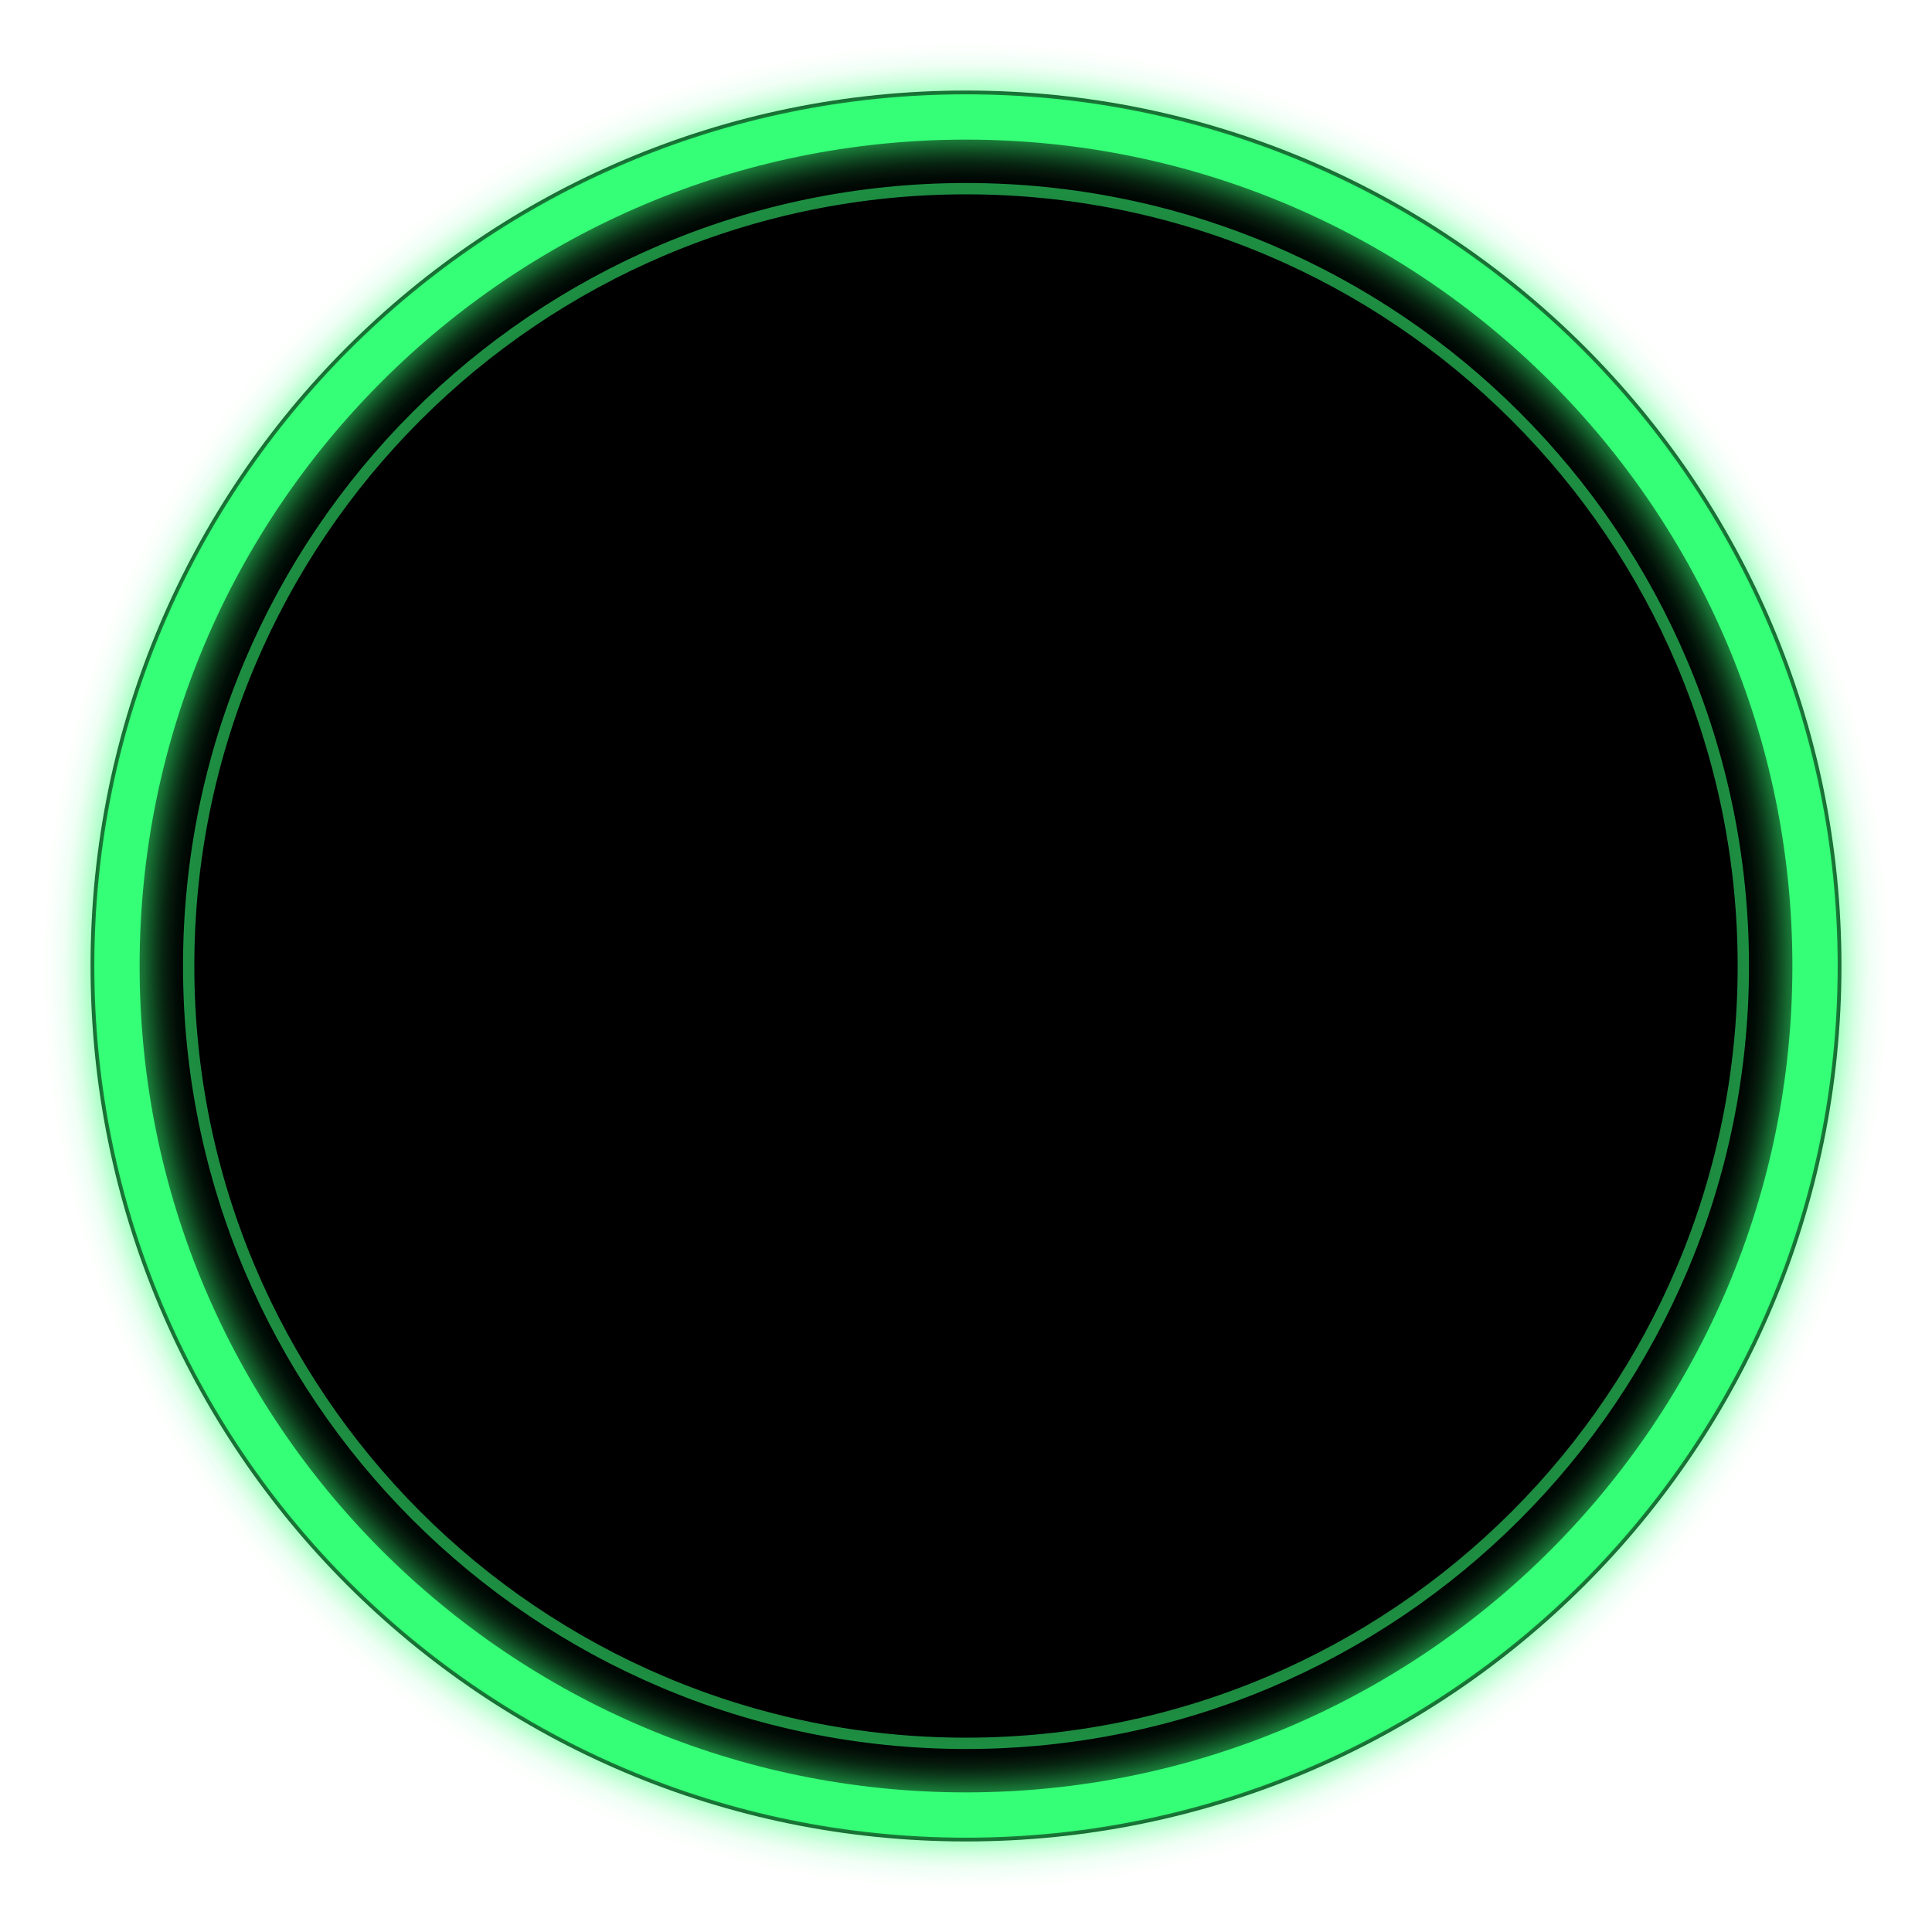
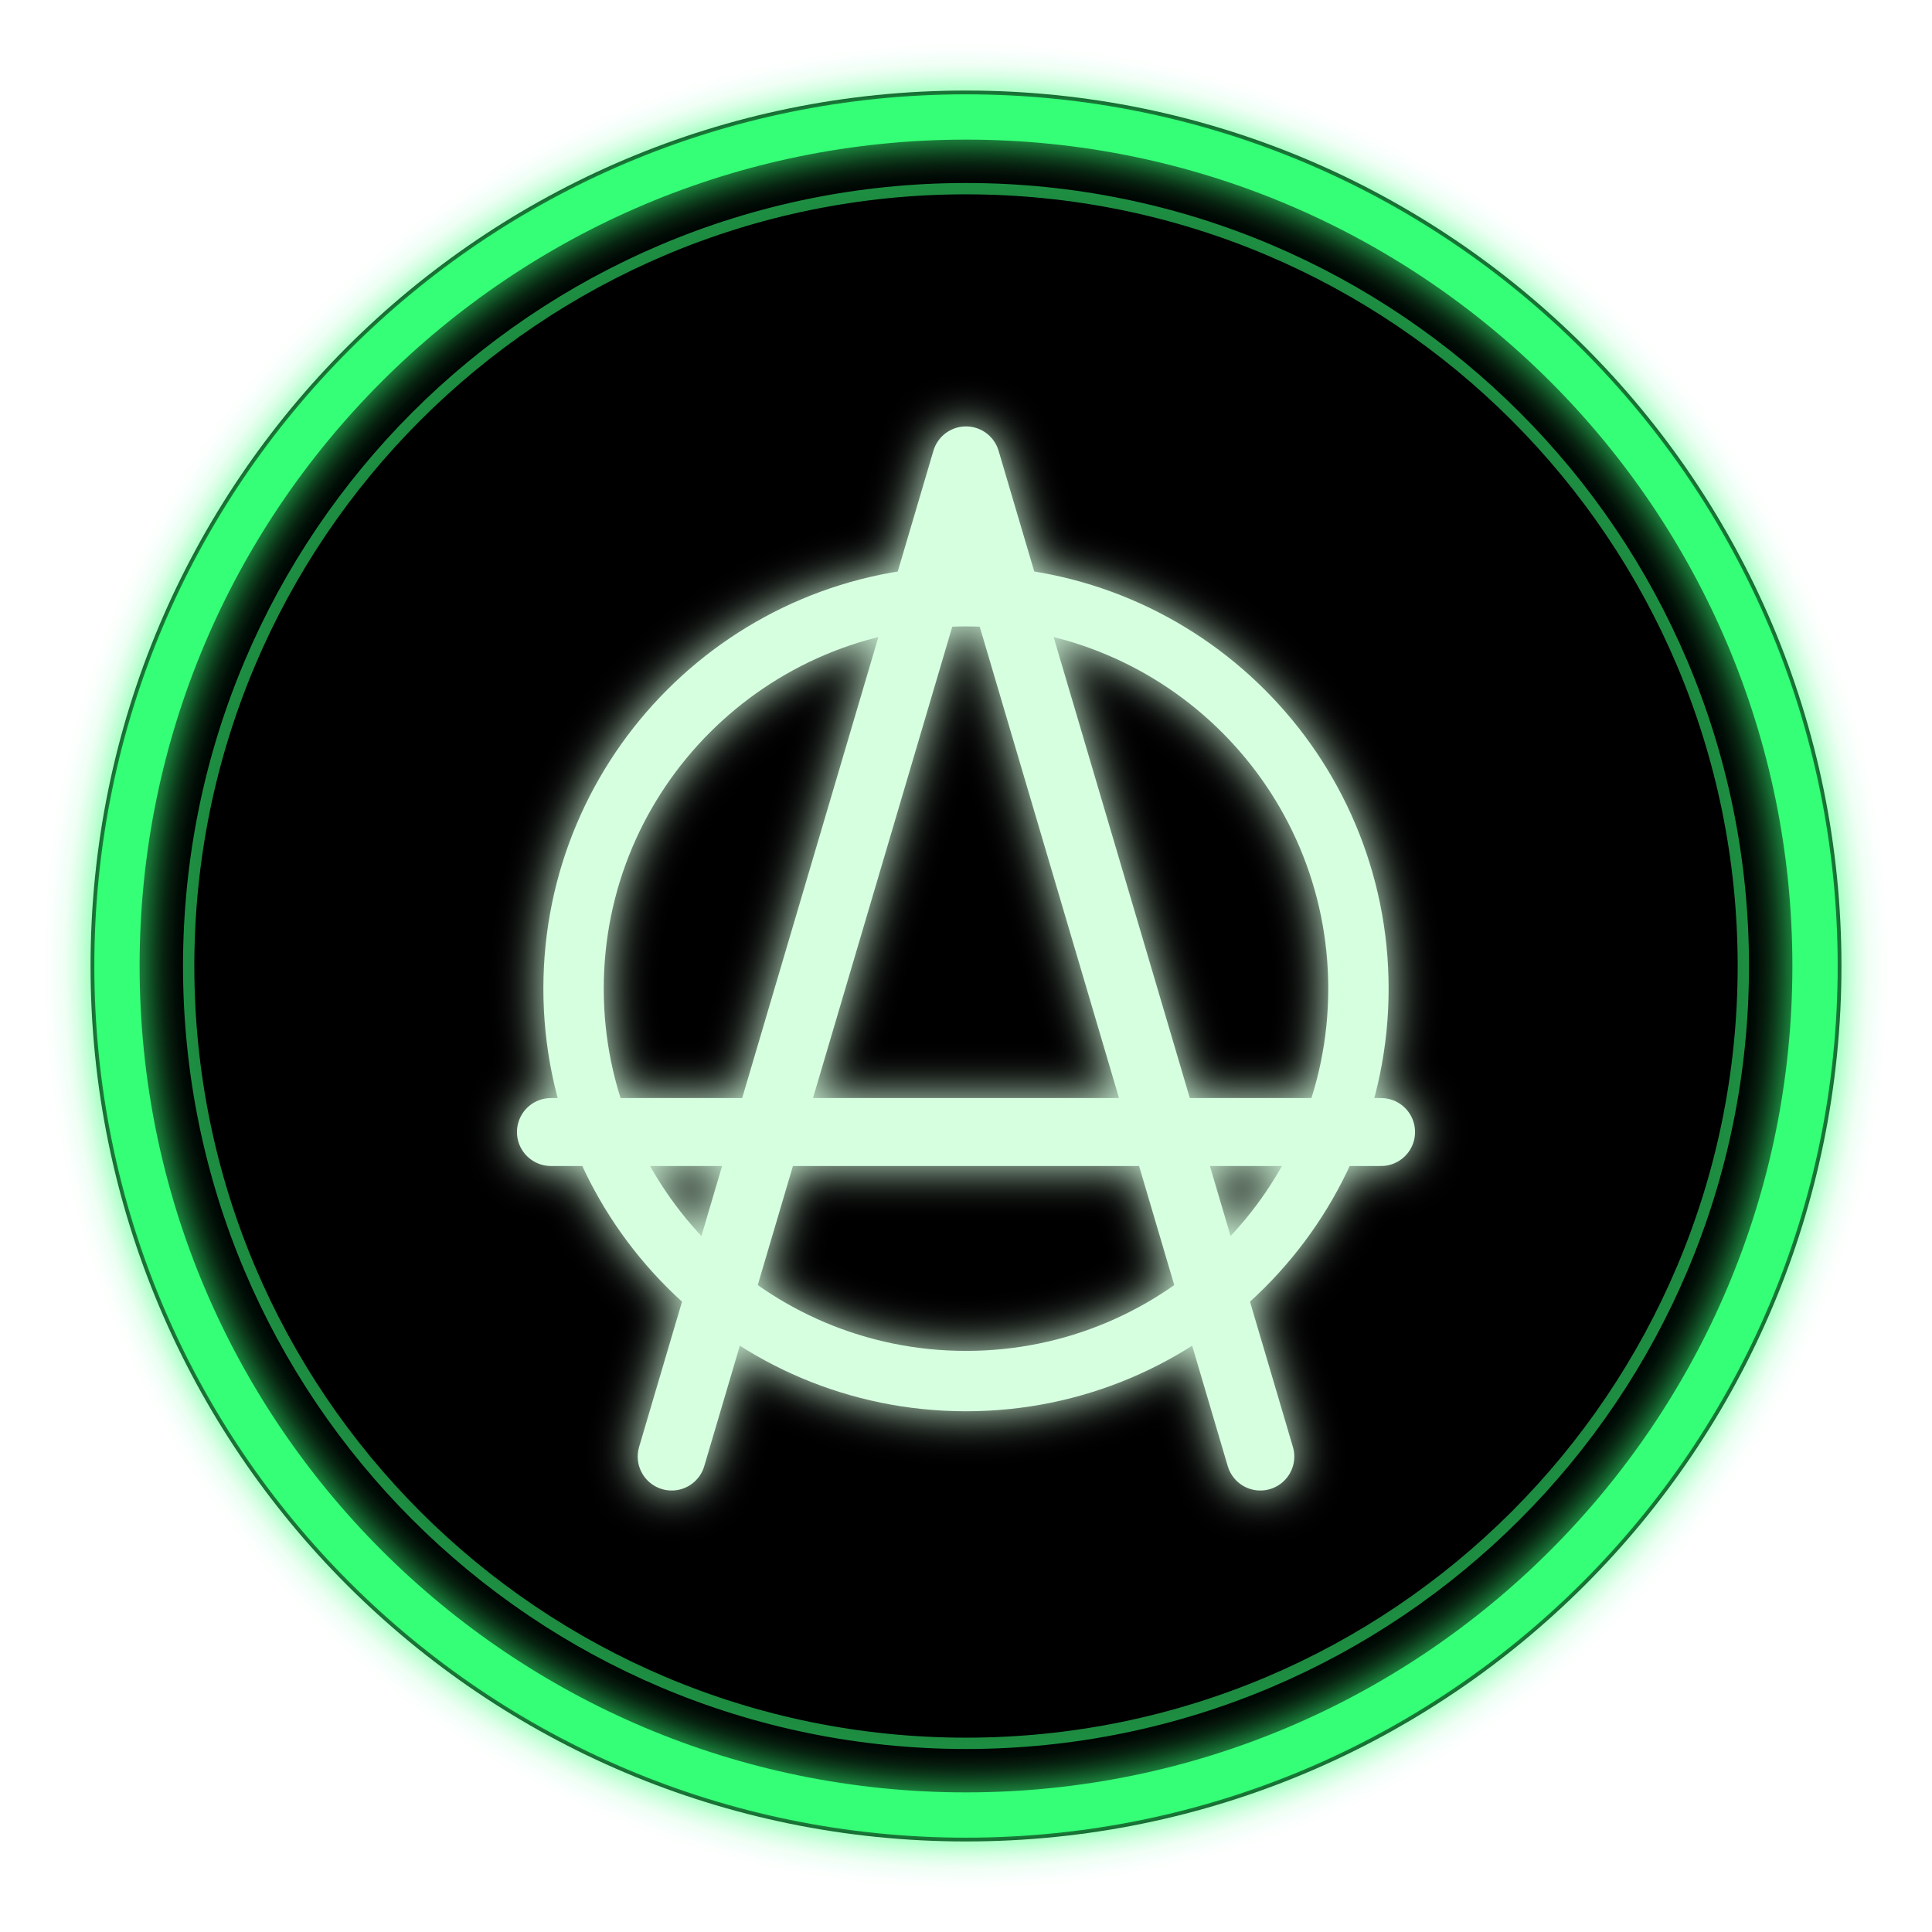
<svg xmlns="http://www.w3.org/2000/svg" viewBox="0 0 512 512" width="512" height="512">
  <defs>
    <clipPath id="in">
      <circle cx="256" cy="256" r="196" />
    </clipPath>
    <filter id="glow" filterUnits="userSpaceOnUse" x="-2000" y="-2000" width="5000" height="5000">
      <feGaussianBlur stdDeviation="6" result="b" />
      <feMerge>
        <feMergeNode in="b" />
        <feMergeNode in="SourceGraphic" />
      </feMerge>
    </filter>
+     <radialGradient id="halo">
+       <stop offset="55%" stop-color="#000" stop-opacity=".85" />
+       <stop offset="100%" stop-color="#000" stop-opacity="0" />
+     </radialGradient>
    <radialGradient id="vig">
      <stop offset="60%" stop-color="#000" stop-opacity="0" />
      <stop offset="100%" stop-color="#000" stop-opacity=".6" />
    </radialGradient>
  </defs>
  <g transform="translate(0.0 0.0) scale(1.000)">
    <circle cx="256" cy="256" r="232" fill="#000000" />
    <g clip-path="url(#in)">
      <g fill="none" stroke-linecap="round" stroke-width="7">
        <g>
          <animateTransform attributeName="transform" type="translate" values="0 0;0 890.0" dur="4.6s" begin="-1.64s" repeatCount="indefinite" />
          <path d="M78.0 0.0L110.0 0.0M78.0 0.0L110.0 16.0" stroke="#d6ffe0" stroke-opacity="1.00" filter="url(#glow)" />
          <path d="M94.0 -70.0L94.0 -38.0M78.0 -54.0L78.0 -70.0M110.0 -38.0L94.0 -70.0" stroke="#35ff76" stroke-opacity="0.80" />
          <path d="M78.0 -124.0L78.0 -92.0M110.0 -108.0L94.0 -108.0" stroke="#35ff76" stroke-opacity="0.66" />
          <path d="M110.0 -178.0L110.0 -146.0M78.0 -178.0L78.0 -162.0" stroke="#35ff76" stroke-opacity="0.51" />
          <path d="M110.0 -232.0L110.0 -200.0M110.0 -200.0L78.0 -216.0M110.0 -200.0L110.0 -232.0" stroke="#35ff76" stroke-opacity="0.37" />
          <path d="M78.0 -286.0L110.0 -286.0M110.0 -254.0L110.0 -286.0M94.0 -270.0L94.0 -286.0" stroke="#35ff76" stroke-opacity="0.22" />
        </g>
        <g>
          <animateTransform attributeName="transform" type="translate" values="0 0;0 836.0" dur="3.2s" begin="-0.88s" repeatCount="indefinite" />
          <path d="M132.0 -16.0L164.0 -16.0M164.0 16.0L148.0 -16.0M132.0 0.0L148.0 0.0" stroke="#d6ffe0" stroke-opacity="1.00" filter="url(#glow)" />
          <path d="M148.0 -70.0L148.0 -38.0M164.0 -70.0L132.0 -70.0M148.0 -38.0L164.0 -54.0" stroke="#35ff76" stroke-opacity="0.78" />
          <path d="M164.0 -124.0L164.0 -92.0M132.0 -108.0L164.0 -124.0M132.0 -108.0L132.0 -92.0" stroke="#35ff76" stroke-opacity="0.60" />
          <path d="M132.0 -162.0L164.0 -162.0M132.0 -178.0L148.0 -178.0M132.0 -178.0L132.0 -146.0" stroke="#35ff76" stroke-opacity="0.43" />
          <path d="M132.0 -216.0L164.0 -216.0M148.0 -200.0L148.0 -232.0M164.0 -200.0L148.0 -216.0" stroke="#35ff76" stroke-opacity="0.26" />
        </g>
        <g>
          <animateTransform attributeName="transform" type="translate" values="0 0;0 944.0" dur="5.8s" begin="-2.52s" repeatCount="indefinite" />
          <path d="M186.0 0.0L218.0 0.0M186.0 -16.0L202.0 16.0" stroke="#d6ffe0" stroke-opacity="1.00" filter="url(#glow)" />
          <path d="M202.0 -70.0L202.0 -38.0M202.0 -70.0L186.0 -54.0M186.0 -54.0L186.0 -38.0" stroke="#35ff76" stroke-opacity="0.82" />
          <path d="M202.0 -124.0L202.0 -92.0M186.0 -124.0L218.0 -92.0M202.0 -124.0L218.0 -92.0" stroke="#35ff76" stroke-opacity="0.70" />
          <path d="M186.0 -178.0L186.0 -146.0M186.0 -178.0L202.0 -178.0M186.0 -162.0L202.0 -178.0" stroke="#35ff76" stroke-opacity="0.57" />
          <path d="M202.0 -232.0L202.0 -200.0M202.0 -200.0L186.0 -200.0" stroke="#35ff76" stroke-opacity="0.44" />
          <path d="M186.0 -286.0L186.0 -254.0M202.0 -286.0L218.0 -270.0M186.0 -270.0L218.0 -254.0" stroke="#35ff76" stroke-opacity="0.32" />
          <path d="M202.0 -340.0L202.0 -308.0M202.0 -324.0L186.0 -324.0M218.0 -324.0L218.0 -340.0" stroke="#35ff76" stroke-opacity="0.19" />
        </g>
        <g>
          <animateTransform attributeName="transform" type="translate" values="0 0;0 890.0" dur="4.0s" begin="-1.56s" repeatCount="indefinite" />
          <path d="M240.0 -16.0L272.0 -16.0M256.0 16.0L256.0 0.0M256.0 0.0L256.0 16.0" stroke="#d6ffe0" stroke-opacity="1.00" filter="url(#glow)" />
          <path d="M256.0 -70.0L256.0 -38.0M240.0 -38.0L240.0 -54.0" stroke="#35ff76" stroke-opacity="0.80" />
          <path d="M272.0 -124.0L272.0 -92.0M240.0 -124.0L256.0 -124.0M240.0 -124.0L256.0 -124.0" stroke="#35ff76" stroke-opacity="0.66" />
          <path d="M272.0 -178.0L272.0 -146.0M272.0 -162.0L272.0 -146.0" stroke="#35ff76" stroke-opacity="0.51" />
          <path d="M256.0 -232.0L256.0 -200.0M240.0 -232.0L240.0 -216.0M256.0 -232.0L272.0 -216.0" stroke="#35ff76" stroke-opacity="0.37" />
          <path d="M240.0 -270.0L272.0 -270.0M256.0 -270.0L256.0 -254.0M240.0 -254.0L240.0 -270.0" stroke="#35ff76" stroke-opacity="0.22" />
        </g>
        <g>
          <animateTransform attributeName="transform" type="translate" values="0 0;0 944.0" dur="6.2s" begin="-1.75s" repeatCount="indefinite" />
          <path d="M326.0 -16.0L326.0 16.0M294.0 16.0L294.0 0.0" stroke="#d6ffe0" stroke-opacity="1.00" filter="url(#glow)" />
          <path d="M294.0 -70.0L294.0 -38.0M326.0 -70.0L310.0 -38.0" stroke="#35ff76" stroke-opacity="0.82" />
          <path d="M294.0 -124.0L294.0 -92.0M294.0 -92.0L326.0 -124.0M310.0 -108.0L310.0 -124.0" stroke="#35ff76" stroke-opacity="0.70" />
          <path d="M294.0 -162.0L326.0 -162.0M326.0 -146.0L326.0 -162.0" stroke="#35ff76" stroke-opacity="0.57" />
          <path d="M294.0 -232.0L294.0 -200.0M310.0 -200.0L326.0 -216.0M326.0 -200.0L310.0 -232.0" stroke="#35ff76" stroke-opacity="0.44" />
          <path d="M310.0 -286.0L310.0 -254.0M326.0 -286.0L326.0 -254.0M310.0 -286.0L310.0 -254.0" stroke="#35ff76" stroke-opacity="0.32" />
          <path d="M294.0 -340.0L326.0 -340.0M294.0 -308.0L294.0 -340.0M326.0 -324.0L326.0 -308.0" stroke="#35ff76" stroke-opacity="0.19" />
        </g>
        <g>
          <animateTransform attributeName="transform" type="translate" values="0 0;0 836.0" dur="3.6s" begin="-1.85s" repeatCount="indefinite" />
          <path d="M348.0 -16.0L348.0 16.0M348.0 0.0L380.0 -16.0M380.0 -16.0L348.0 0.0" stroke="#d6ffe0" stroke-opacity="1.00" filter="url(#glow)" />
          <path d="M380.0 -70.0L380.0 -38.0M380.0 -70.0L348.0 -38.0M364.0 -38.0L380.0 -38.0" stroke="#35ff76" stroke-opacity="0.78" />
          <path d="M364.0 -124.0L364.0 -92.0M364.0 -108.0L380.0 -92.0M364.0 -124.0L364.0 -108.0" stroke="#35ff76" stroke-opacity="0.60" />
          <path d="M348.0 -146.0L380.0 -146.0M348.0 -178.0L348.0 -162.0" stroke="#35ff76" stroke-opacity="0.43" />
          <path d="M348.0 -216.0L380.0 -216.0M380.0 -200.0L364.0 -232.0M348.0 -216.0L364.0 -200.0" stroke="#35ff76" stroke-opacity="0.26" />
        </g>
        <g>
          <animateTransform attributeName="transform" type="translate" values="0 0;0 890.0" dur="5.0s" begin="-1.67s" repeatCount="indefinite" />
          <path d="M402.0 -16.0L402.0 16.0M434.0 -16.0L402.0 16.0M434.0 -16.0L402.0 -16.0" stroke="#d6ffe0" stroke-opacity="1.00" filter="url(#glow)" />
          <path d="M418.0 -70.0L418.0 -38.0M434.0 -54.0L418.0 -70.0M418.0 -54.0L402.0 -54.0" stroke="#35ff76" stroke-opacity="0.80" />
          <path d="M402.0 -124.0L434.0 -124.0M418.0 -124.0L402.0 -92.0" stroke="#35ff76" stroke-opacity="0.66" />
          <path d="M402.0 -178.0L402.0 -146.0M402.0 -146.0L418.0 -146.0" stroke="#35ff76" stroke-opacity="0.51" />
          <path d="M434.0 -232.0L434.0 -200.0M418.0 -216.0L434.0 -232.0M402.0 -216.0L434.0 -200.0" stroke="#35ff76" stroke-opacity="0.37" />
          <path d="M402.0 -270.0L434.0 -270.0M434.0 -254.0L418.0 -286.0M418.0 -254.0L434.0 -286.0" stroke="#35ff76" stroke-opacity="0.22" />
        </g>
      </g>
      <circle cx="256" cy="256" r="196" fill="url(#vig)" />
    </g>
+     <circle cx="256" cy="262" r="150" fill="url(#halo)" />
+     <g fill="none" stroke="#d6ffe0" stroke-linecap="round" stroke-linejoin="round" filter="url(#glow)">
+       <circle cx="256" cy="262" r="104" stroke-width="16" />
+       <path d="M178 386L256 122L334 386M146 300H366" stroke-width="18" />
+     </g>
    <circle cx="256" cy="256" r="225" fill="none" stroke="#35ff76" stroke-width="12" filter="url(#glow)" />
    <circle cx="256" cy="256" r="206" fill="none" stroke="#35ff76" stroke-width="3" stroke-opacity=".55" />
  </g>
</svg>
